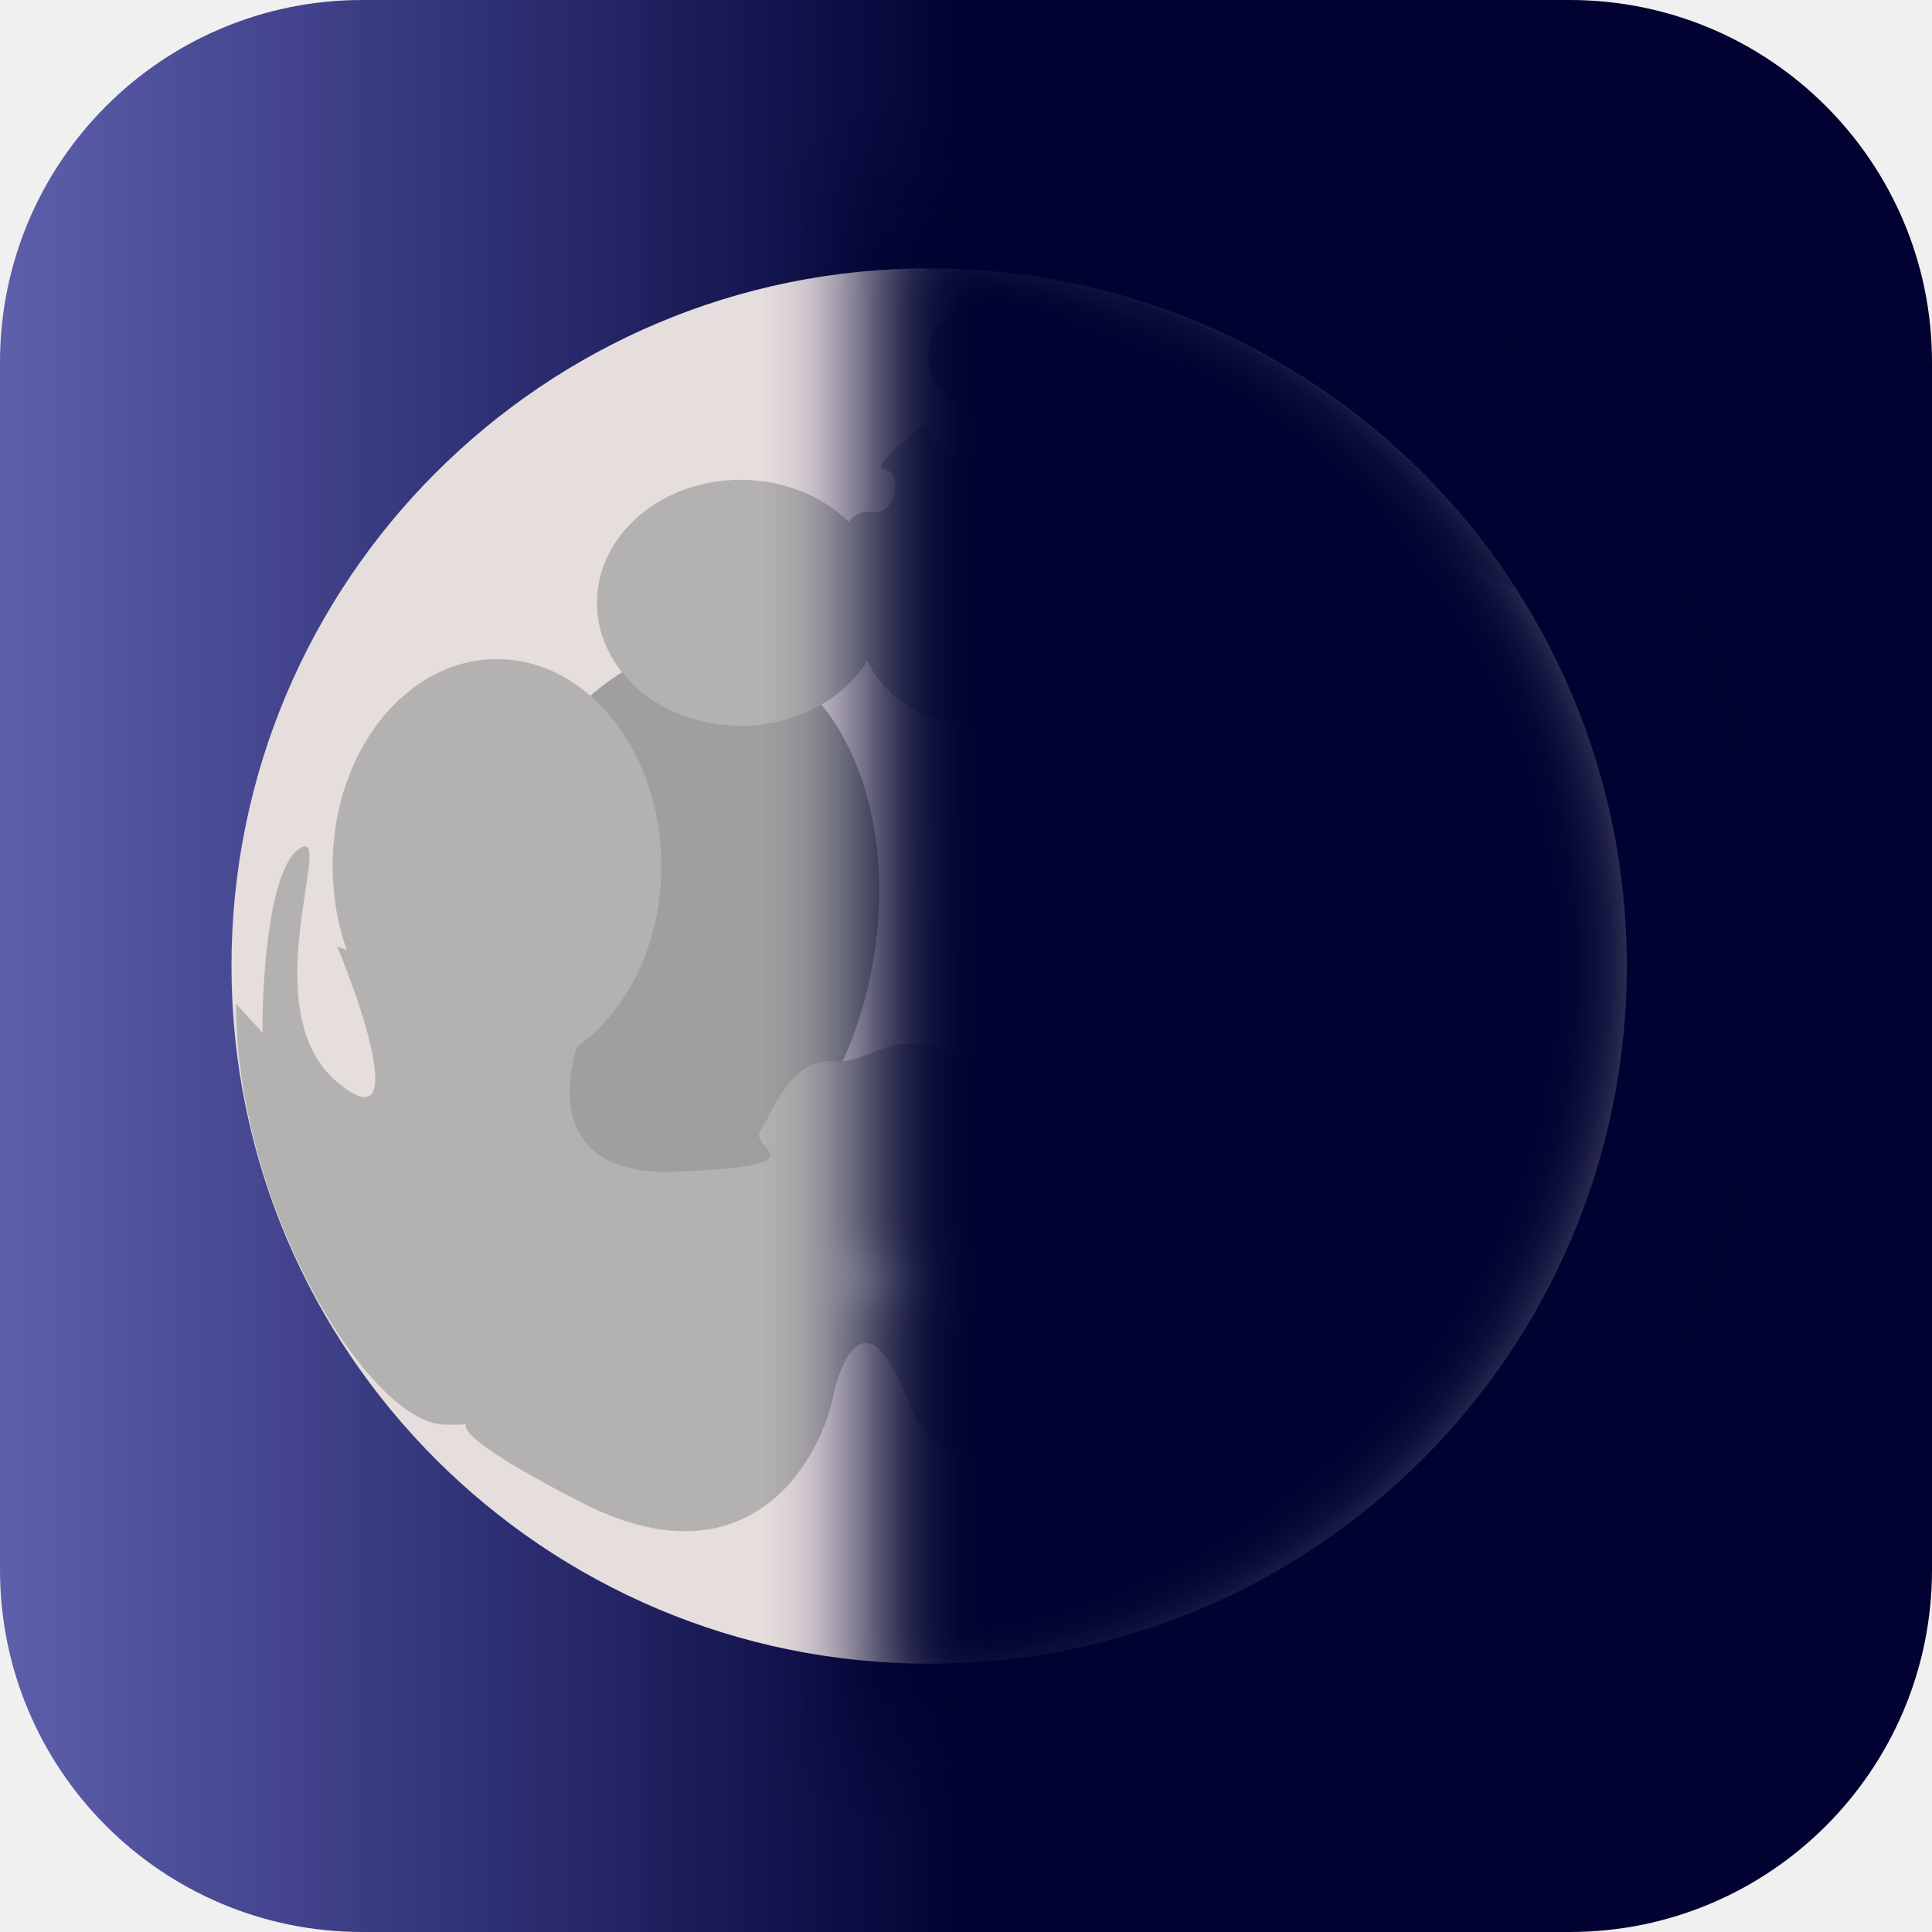
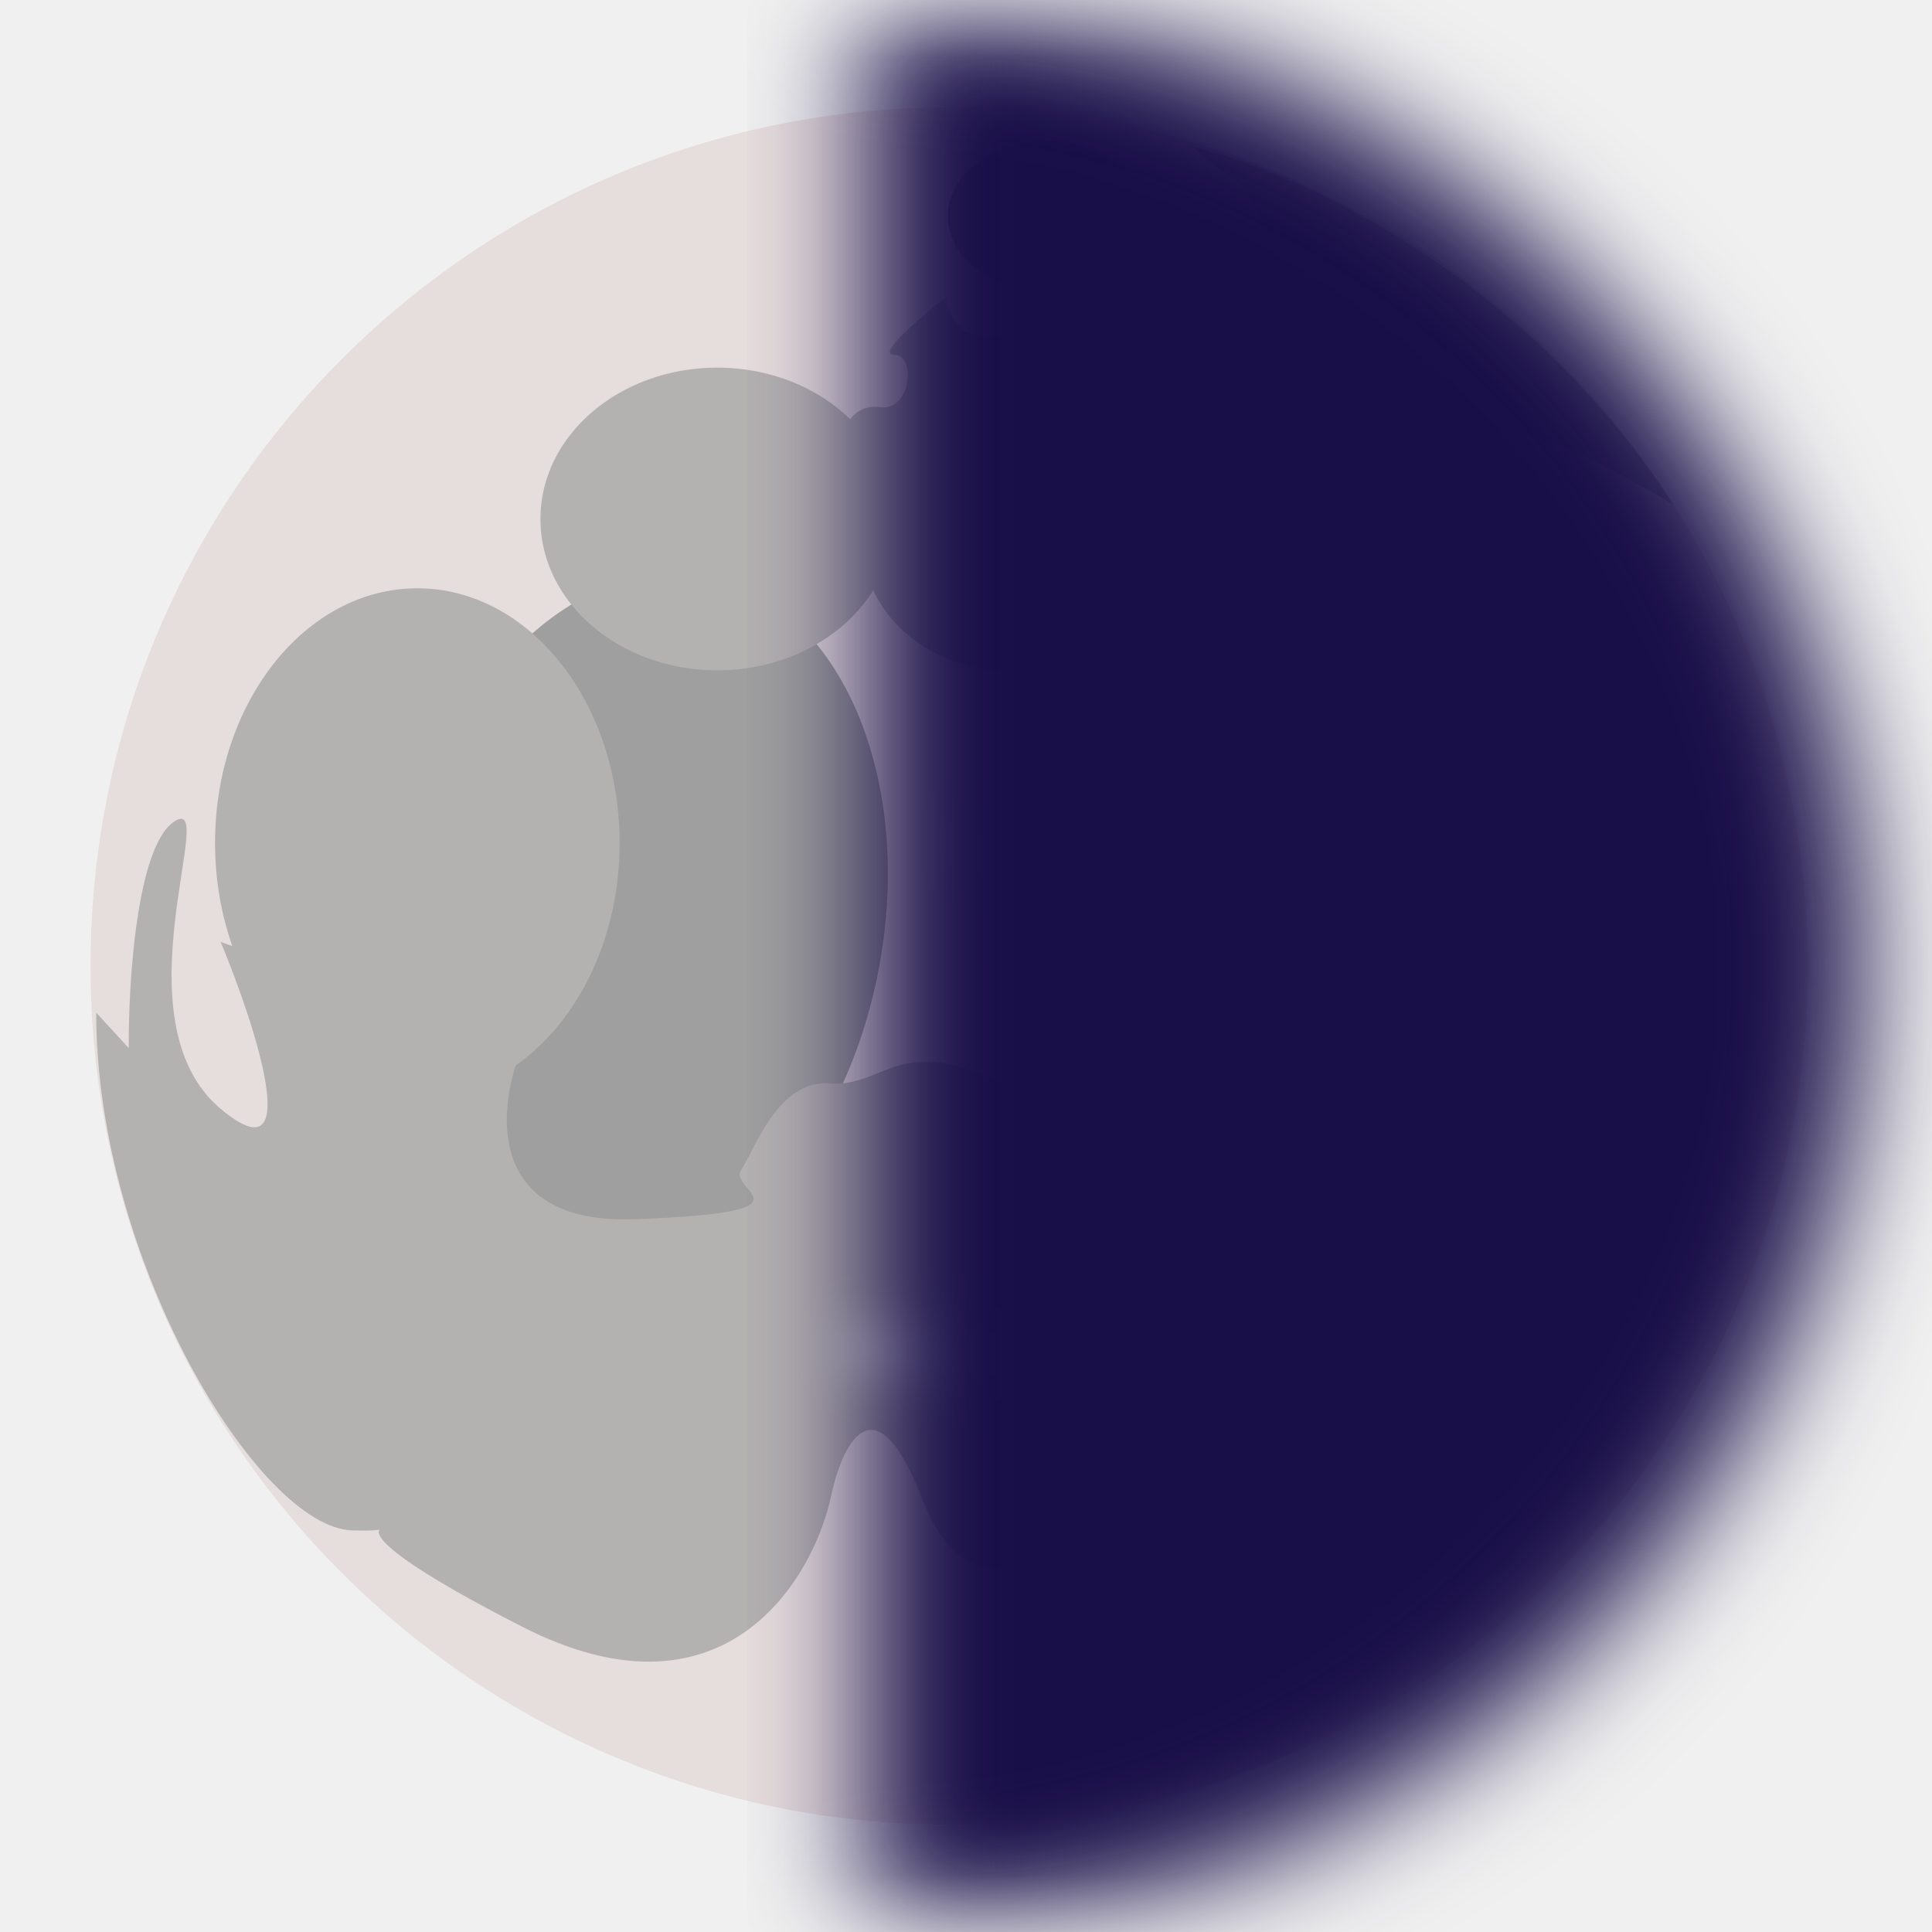
<svg xmlns="http://www.w3.org/2000/svg" width="64" height="64" viewBox="0 0 64 64" fill="none">
-   <g clip-path="url(#clip0_107_399)">
-     <rect x="64" y="64" width="64" height="64" rx="12" transform="rotate(-180 64 64)" fill="url(#paint0_linear_107_399)" />
-     <circle cx="30.779" cy="32" r="23.111" fill="#E6DDDD" />
-     <path d="M42.239 38.245C43.488 33.127 42.518 27.228 41.82 23.776C42.978 25.482 43.775 31.366 44.028 34.094L44.942 32.533C44.688 33.625 44.394 35.602 45.247 34.78C46.1 33.957 47.201 29.437 47.645 27.279C48.102 31.582 44.866 36.912 46.084 36.722C47.059 36.569 47.531 35.364 47.645 34.78C47.798 36.607 45.666 37.826 46.084 37.826C46.503 37.826 47.455 38.816 47.189 38.816C46.922 38.816 45.704 39.958 46.351 39.958C46.998 39.958 47.645 41.1 46.351 41.1C45.056 41.1 44.181 41.176 44.523 41.785C44.797 42.273 47.151 43.461 48.293 43.994C46.427 43.994 41.211 41.519 42.848 42.433C44.107 43.135 44.927 45.441 45.215 46.634C45.228 46.681 45.238 46.728 45.247 46.773C45.237 46.729 45.226 46.682 45.215 46.634C44.753 44.954 41.477 41.803 41.477 42.433C41.477 42.82 40.644 43.454 40.14 43.81C40.073 43.886 39.999 43.948 39.916 43.994C39.611 44.162 39.802 44.048 40.14 43.81C40.564 43.325 40.678 42.301 40.678 41.785C39.764 41.999 38.495 41.697 37.975 41.519C39.833 41.306 40.043 40.389 39.916 39.958C39.216 39.958 38.66 38.816 38.47 38.245C38.865 38.671 39.904 39.158 40.373 39.349C40.373 37.902 36.528 33.066 38.47 34.399C40.023 35.465 41.35 38.549 41.82 39.958C41.82 37.765 39.256 34.094 37.975 32.533C41.264 34.97 42.15 36.595 42.239 38.245Z" fill="#FCFCFC" fill-opacity="0.5" />
-     <ellipse cx="33.406" cy="11.821" rx="2.665" ry="2.018" fill="#4C4C4C" fill-opacity="0.5" />
-     <ellipse cx="22.435" cy="30.923" rx="6.549" ry="9.595" transform="rotate(11.2529 22.4353 30.9231)" fill="#9F9F9F" />
-     <path d="M16.463 21.834C19.47 21.834 21.907 24.902 21.907 28.687C21.907 31.264 20.778 33.508 19.109 34.678C18.583 36.353 18.643 38.954 22.326 38.815C27.39 38.625 24.801 38.054 25.182 37.483C25.562 36.911 26.172 35.046 27.58 35.16C28.989 35.274 29.484 33.789 32.149 35.16C32.53 34.386 33.52 33.302 34.434 35.16C35.348 37.018 36.464 37.102 36.909 36.911C37.733 37.952 38.889 40.452 36.909 42.128C34.434 44.222 34.7 44.184 36.909 45.173C38.675 45.965 36.502 46.29 35.195 46.354C34.028 47.763 31.365 49.735 30.055 46.354C28.745 42.973 27.86 44.945 27.58 46.354C27.047 48.638 24.641 52.522 19.28 49.781C15.551 47.873 15.336 47.311 15.445 47.174C15.334 47.19 15.115 47.204 14.711 47.191C12.198 47.115 7.82 39.919 7.82 33.256L8.696 34.208C8.683 32.457 8.909 28.786 9.914 28.116C11.17 27.279 8.315 33.447 11.17 35.845C13.455 37.764 12.122 33.65 11.17 31.353L11.483 31.463C11.184 30.614 11.018 29.675 11.018 28.687C11.018 24.902 13.456 21.834 16.463 21.834Z" fill="#B4B1B1" />
-     <path d="M37.327 9.955C39.942 10.539 46.191 13.283 50.272 19.588C48.026 18.217 44.028 16.222 46.008 19.207C47.988 22.192 44.523 19.842 42.543 18.293C40.957 18.623 37.617 18.864 36.946 17.189C36.336 15.664 35.403 17.23 35.309 18.34C35.925 18.945 36.299 19.742 36.299 20.616C36.299 22.508 34.543 24.043 32.377 24.043C30.725 24.043 29.312 23.15 28.734 21.886C27.933 23.169 26.353 24.043 24.534 24.043C21.906 24.043 19.775 22.219 19.775 19.969C19.775 17.719 21.906 15.895 24.534 15.895C25.961 15.895 27.241 16.432 28.114 17.284C28.268 17.076 28.522 16.907 28.913 16.961C29.75 17.075 29.903 15.552 29.294 15.552C28.806 15.552 30.03 14.511 30.702 13.991C30.74 14.689 31.388 15.765 33.672 14.486C35.956 13.207 38 13.242 38.736 13.42C39.18 12.861 39.657 11.501 38.013 10.526L37.327 9.955Z" fill="#B4B1B1" />
-     <g filter="url(#filter0_f_107_399)">
-       <path d="M39.612 16.351C43.495 24.207 47.729 42.417 33.596 52.407" stroke="white" stroke-width="1.083" stroke-linecap="round" />
+   <g clip-path="url(#clip0_89_3217)">
+     <circle cx="31.444" cy="32" r="28.444" fill="#E6DDDD" />
+     <path d="M45.55 39.685C47.087 33.387 45.893 26.127 45.034 21.878C46.459 23.977 47.44 31.219 47.752 34.577L48.877 32.656C48.564 33.999 48.202 36.433 49.252 35.421C50.301 34.409 51.657 28.845 52.204 26.189C52.766 31.485 48.783 38.045 50.282 37.811C51.482 37.623 52.063 36.139 52.204 35.421C52.391 37.67 49.767 39.17 50.282 39.17C50.798 39.17 51.969 40.388 51.641 40.388C51.313 40.388 49.814 41.794 50.61 41.794C51.407 41.794 52.204 43.2 50.61 43.2C49.017 43.2 47.939 43.293 48.361 44.043C48.699 44.643 51.594 46.105 53 46.761C50.704 46.761 44.284 43.715 46.299 44.84C47.848 45.704 48.858 48.542 49.212 50.01C49.228 50.069 49.241 50.126 49.252 50.182C49.239 50.127 49.226 50.07 49.212 50.01C48.644 47.943 44.612 44.065 44.612 44.84C44.612 45.317 43.587 46.097 42.966 46.535C42.884 46.628 42.793 46.705 42.691 46.761C42.315 46.968 42.55 46.828 42.966 46.535C43.488 45.938 43.628 44.678 43.628 44.043C42.504 44.306 40.941 43.934 40.301 43.715C42.588 43.453 42.847 42.325 42.691 41.794C41.829 41.794 41.145 40.388 40.91 39.685C41.398 40.21 42.675 40.81 43.253 41.044C43.253 39.263 38.52 33.312 40.91 34.952C42.822 36.264 44.456 40.06 45.034 41.794C45.034 39.095 41.879 34.577 40.301 32.656C44.35 35.655 45.44 37.654 45.55 39.685Z" fill="#FCFCFC" fill-opacity="0.5" />
+     <ellipse cx="34.678" cy="7.164" rx="3.28" ry="2.484" fill="#4C4C4C" fill-opacity="0.5" />
+     <ellipse cx="21.176" cy="30.675" rx="8.06" ry="11.809" transform="rotate(11.2529 21.1758 30.6747)" fill="#9F9F9F" />
+     <path d="M13.825 19.488C17.526 19.488 20.526 23.265 20.526 27.923C20.526 31.094 19.136 33.856 17.081 35.297C16.435 37.358 16.508 40.559 21.041 40.388C27.274 40.154 24.087 39.451 24.556 38.748C25.024 38.045 25.774 35.749 27.508 35.889C29.242 36.03 29.851 34.202 33.131 35.889C33.6 34.937 34.818 33.603 35.943 35.889C37.068 38.176 38.442 38.279 38.989 38.045C40.004 39.326 41.426 42.403 38.989 44.465C35.943 47.042 36.271 46.995 38.989 48.214C41.163 49.188 38.489 49.588 36.88 49.666C35.443 51.4 32.166 53.828 30.554 49.666C28.942 45.505 27.852 47.933 27.508 49.666C26.852 52.478 23.89 57.258 17.292 53.884C12.702 51.537 12.438 50.844 12.572 50.675C12.436 50.696 12.166 50.712 11.669 50.697C8.576 50.604 3.187 41.747 3.187 33.546L4.265 34.718C4.25 32.562 4.528 28.045 5.765 27.22C7.311 26.189 3.797 33.781 7.311 36.733C10.123 39.095 8.483 34.031 7.311 31.203L7.696 31.339C7.328 30.295 7.124 29.139 7.124 27.923C7.124 23.265 10.124 19.488 13.825 19.488Z" fill="#B4B1B1" />
+     <path d="M39.505 4.868C42.722 5.586 50.414 8.963 55.437 16.723C52.672 15.036 47.752 12.581 50.189 16.255C52.626 19.929 48.361 17.036 45.924 15.13C43.972 15.536 39.861 15.833 39.036 13.771C38.285 11.893 37.136 13.821 37.021 15.188C37.779 15.932 38.239 16.913 38.239 17.989C38.239 20.318 36.078 22.206 33.413 22.206C31.379 22.206 29.639 21.107 28.928 19.552C27.942 21.131 25.998 22.206 23.759 22.206C20.524 22.206 17.902 19.961 17.902 17.192C17.902 14.423 20.524 12.178 23.759 12.178C25.515 12.178 27.091 12.84 28.165 13.887C28.355 13.632 28.667 13.425 29.148 13.49C30.179 13.631 30.367 11.756 29.617 11.756C29.017 11.756 30.523 10.475 31.351 9.835C31.398 10.694 32.194 12.019 35.006 10.444C37.818 8.87 40.332 8.913 41.238 9.132C41.785 8.445 42.372 6.77 40.348 5.571L39.505 4.868Z" fill="#B4B1B1" />
+     <g filter="url(#filter0_f_89_3217)">
+       <path d="M42.316 12.74C47.096 22.409 52.307 44.821 34.912 57.117" stroke-width="1.333" stroke-linecap="round" stroke="white" />
    </g>
-     <g filter="url(#filter1_f_107_399)">
-       <path d="M49.892 34.437C46.389 41.214 39.84 43.117 28.646 42.28" stroke="white" stroke-width="1.083" stroke-linecap="round" />
+     <g filter="url(#filter1_f_89_3217)">
+       <path d="M54.968 34.999C50.657 43.34 42.597 45.683 28.82 44.652" stroke-width="1.333" stroke-linecap="round" stroke="white" />
    </g>
-     <g filter="url(#filter2_f_107_399)">
-       <path d="M49.588 42.472C41.979 43.02 36.938 38.426 31.813 28.439" stroke="white" stroke-width="1.083" stroke-linecap="round" />
+     <g filter="url(#filter2_f_89_3217)">
+       <path d="M54.594 44.889C45.228 45.562 39.025 39.909 32.717 27.617" stroke-width="1.333" stroke-linecap="round" stroke="white" />
    </g>
-     <ellipse cx="42.239" cy="40.986" rx="0.685" ry="0.647" fill="white" />
-     <g filter="url(#filter3_f_107_399)">
-       <path d="M28.612 32C28.612 15.474 28.612 6 28.612 6C43.37 6 55.334 17.641 55.334 32C55.334 46.359 43.37 58 28.612 58C28.612 58 28.612 48.526 28.612 32Z" fill="#000231" />
+     <ellipse cx="45.55" cy="43.059" rx="0.843" ry="0.797" fill="white" />
+     <g filter="url(#filter3_f_89_3217)">
+       <path d="M28.778 32C28.778 11.66 28.778 4.75416e-06 28.778 4.75416e-06C46.942 6.34211e-06 61.667 14.327 61.667 32C61.667 49.673 46.942 64 28.778 64C28.778 64 28.778 52.34 28.778 32Z" fill="#180E48" />
    </g>
  </g>
  <defs>
-     <filter id="filter0_f_107_399" x="31.61" y="14.365" width="13.753" height="40.029" filterUnits="userSpaceOnUse" color-interpolation-filters="sRGB">
+     <filter id="filter0_f_89_3217" x="32.468" y="10.296" width="16.927" height="49.266" filterUnits="userSpaceOnUse" color-interpolation-filters="sRGB">
      <feFlood flood-opacity="0" result="BackgroundImageFix" />
      <feBlend mode="normal" in="SourceGraphic" in2="BackgroundImageFix" result="shape" />
-       <feGaussianBlur stdDeviation="0.722" result="effect1_foregroundBlur_107_399" />
+       <feGaussianBlur stdDeviation="0.889" result="effect1_foregroundBlur_89_3217" />
    </filter>
-     <filter id="filter1_f_107_399" x="26.66" y="32.45" width="25.218" height="12.001" filterUnits="userSpaceOnUse" color-interpolation-filters="sRGB">
+     <filter id="filter1_f_89_3217" x="26.376" y="32.554" width="31.037" height="14.77" filterUnits="userSpaceOnUse" color-interpolation-filters="sRGB">
      <feFlood flood-opacity="0" result="BackgroundImageFix" />
      <feBlend mode="normal" in="SourceGraphic" in2="BackgroundImageFix" result="shape" />
-       <feGaussianBlur stdDeviation="0.722" result="effect1_foregroundBlur_107_399" />
+       <feGaussianBlur stdDeviation="0.889" result="effect1_foregroundBlur_89_3217" />
    </filter>
-     <filter id="filter2_f_107_399" x="29.827" y="26.453" width="21.747" height="18.049" filterUnits="userSpaceOnUse" color-interpolation-filters="sRGB">
+     <filter id="filter2_f_89_3217" x="30.272" y="25.173" width="26.766" height="22.214" filterUnits="userSpaceOnUse" color-interpolation-filters="sRGB">
      <feFlood flood-opacity="0" result="BackgroundImageFix" />
      <feBlend mode="normal" in="SourceGraphic" in2="BackgroundImageFix" result="shape" />
-       <feGaussianBlur stdDeviation="0.722" result="effect1_foregroundBlur_107_399" />
+       <feGaussianBlur stdDeviation="0.889" result="effect1_foregroundBlur_89_3217" />
    </filter>
-     <filter id="filter3_f_107_399" x="25.362" y="2.75" width="33.222" height="58.5" filterUnits="userSpaceOnUse" color-interpolation-filters="sRGB">
+     <filter id="filter3_f_89_3217" x="24.778" y="-4" width="40.889" height="72" filterUnits="userSpaceOnUse" color-interpolation-filters="sRGB">
      <feFlood flood-opacity="0" result="BackgroundImageFix" />
      <feBlend mode="normal" in="SourceGraphic" in2="BackgroundImageFix" result="shape" />
-       <feGaussianBlur stdDeviation="1.625" result="effect1_foregroundBlur_107_399" />
+       <feGaussianBlur stdDeviation="2" result="effect1_foregroundBlur_89_3217" />
    </filter>
-     <linearGradient id="paint0_linear_107_399" x1="137.5" y1="96" x2="96" y2="96" gradientUnits="userSpaceOnUse">
-       <stop stop-color="#030697" stop-opacity="0.5" />
-       <stop offset="1" stop-color="#010231" />
-     </linearGradient>
-     <clipPath id="clip0_107_399">
+     <clipPath id="clip0_89_3217">
      <rect width="64" height="64" fill="white" />
    </clipPath>
  </defs>
</svg>
